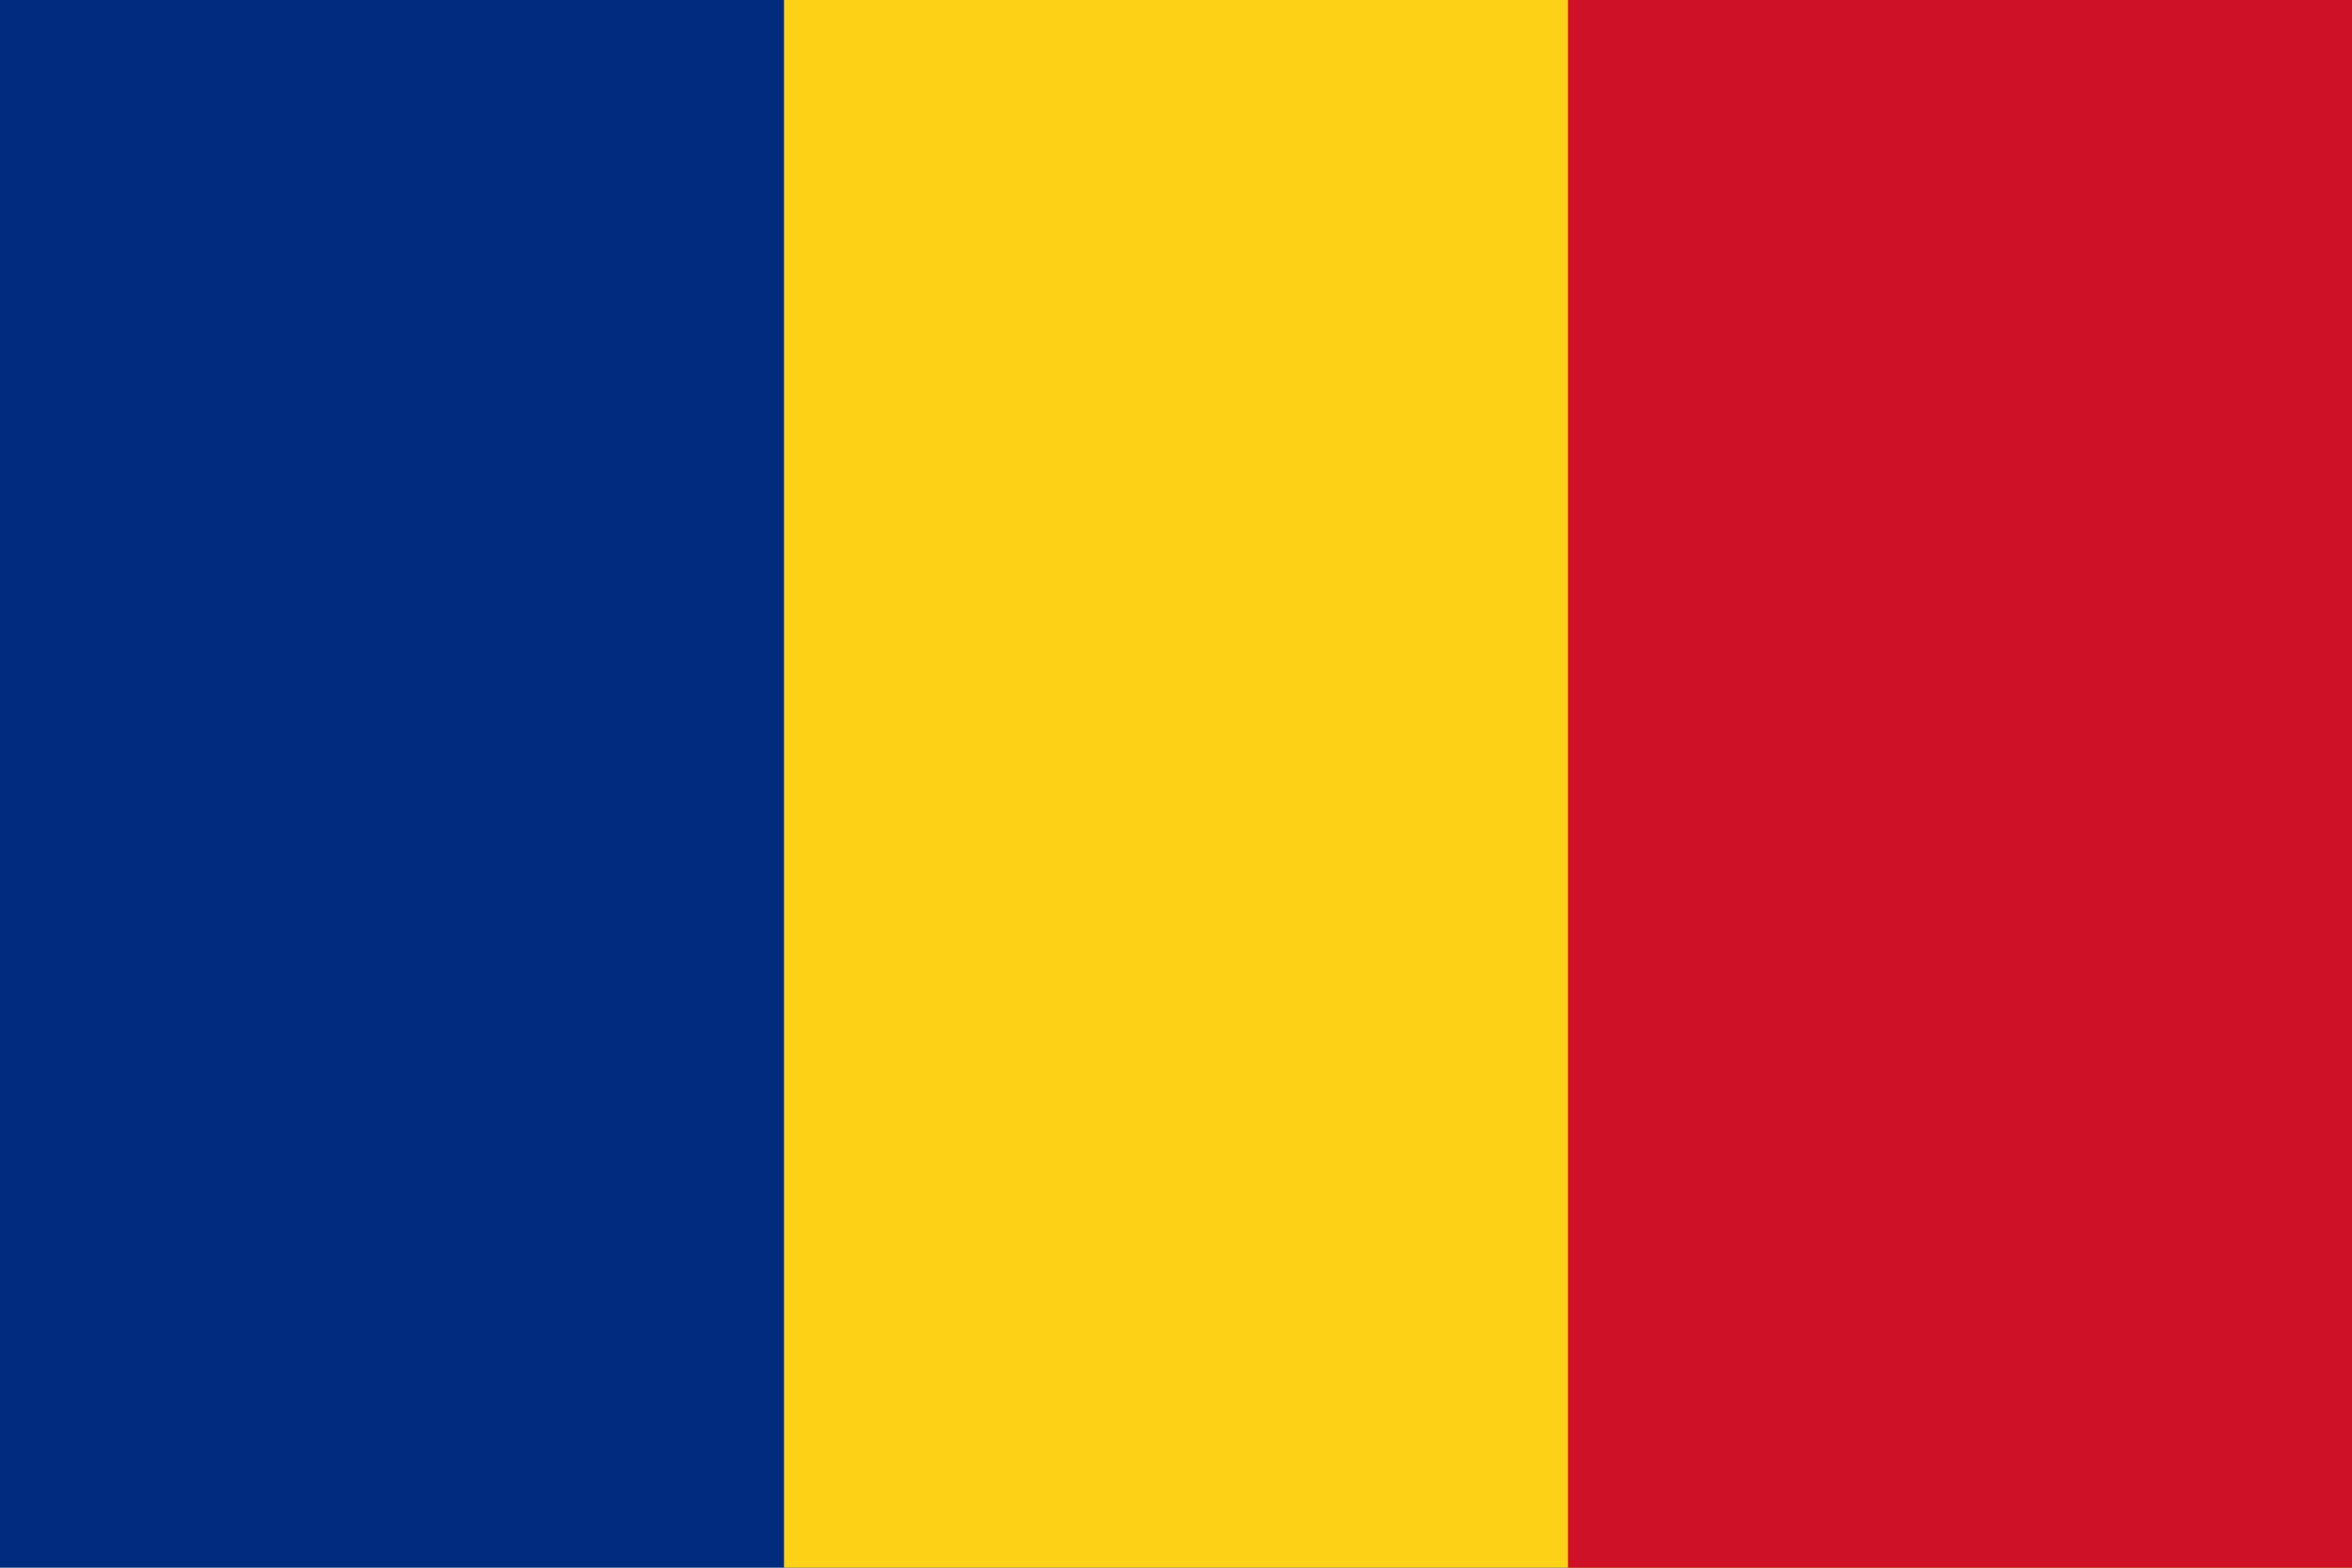
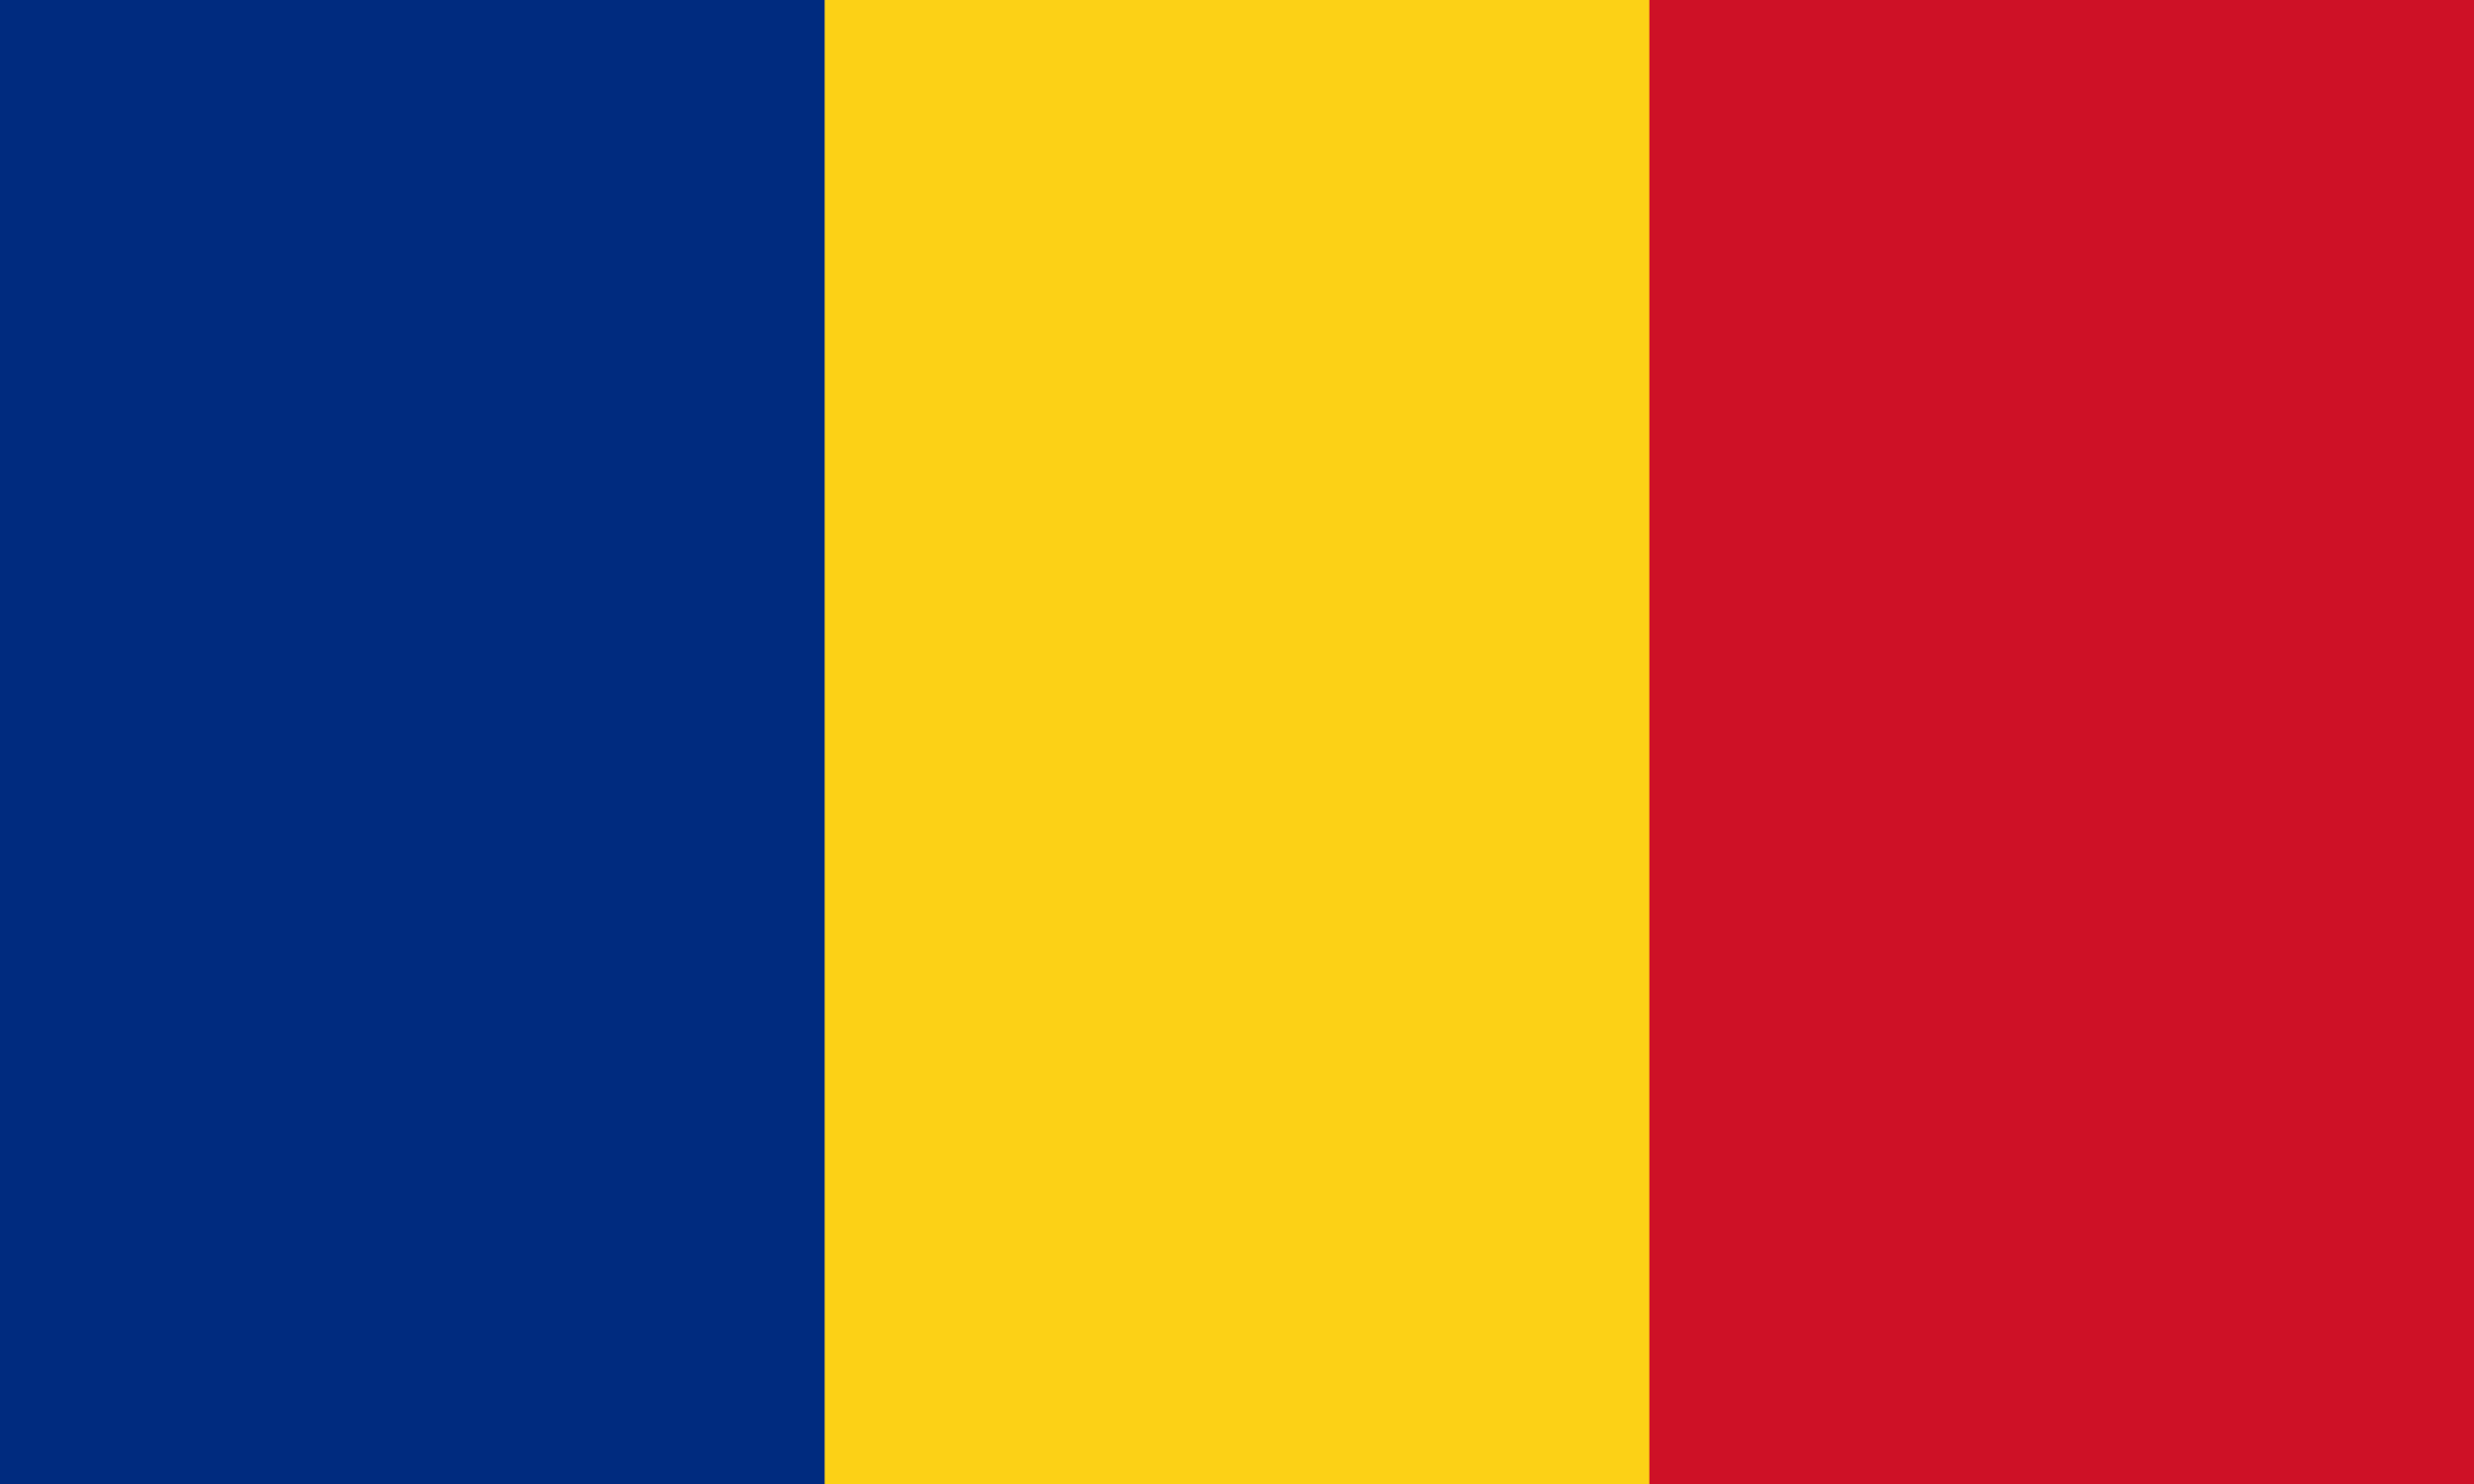
- <svg xmlns="http://www.w3.org/2000/svg" width="600" height="400" viewBox="0 0 3 2">
-   <rect width="3" height="2" x="0" y="0" fill="#002B7F" />
-   <rect width="2" height="2" x="1" y="0" fill="#FCD116" />
-   <rect width="1" height="2" x="2" y="0" fill="#CE1126" />
+ <svg xmlns="http://www.w3.org/2000/svg" width="600" height="360" viewBox="0 0 15 9">
+   <rect width="15" height="9" x="0" y="0" fill="#002B7F" />
+   <rect width="10" height="9" x="5" y="0" fill="#FCD116" />
+   <rect width="5" height="9" x="10" y="0" fill="#CE1126" />
</svg>
